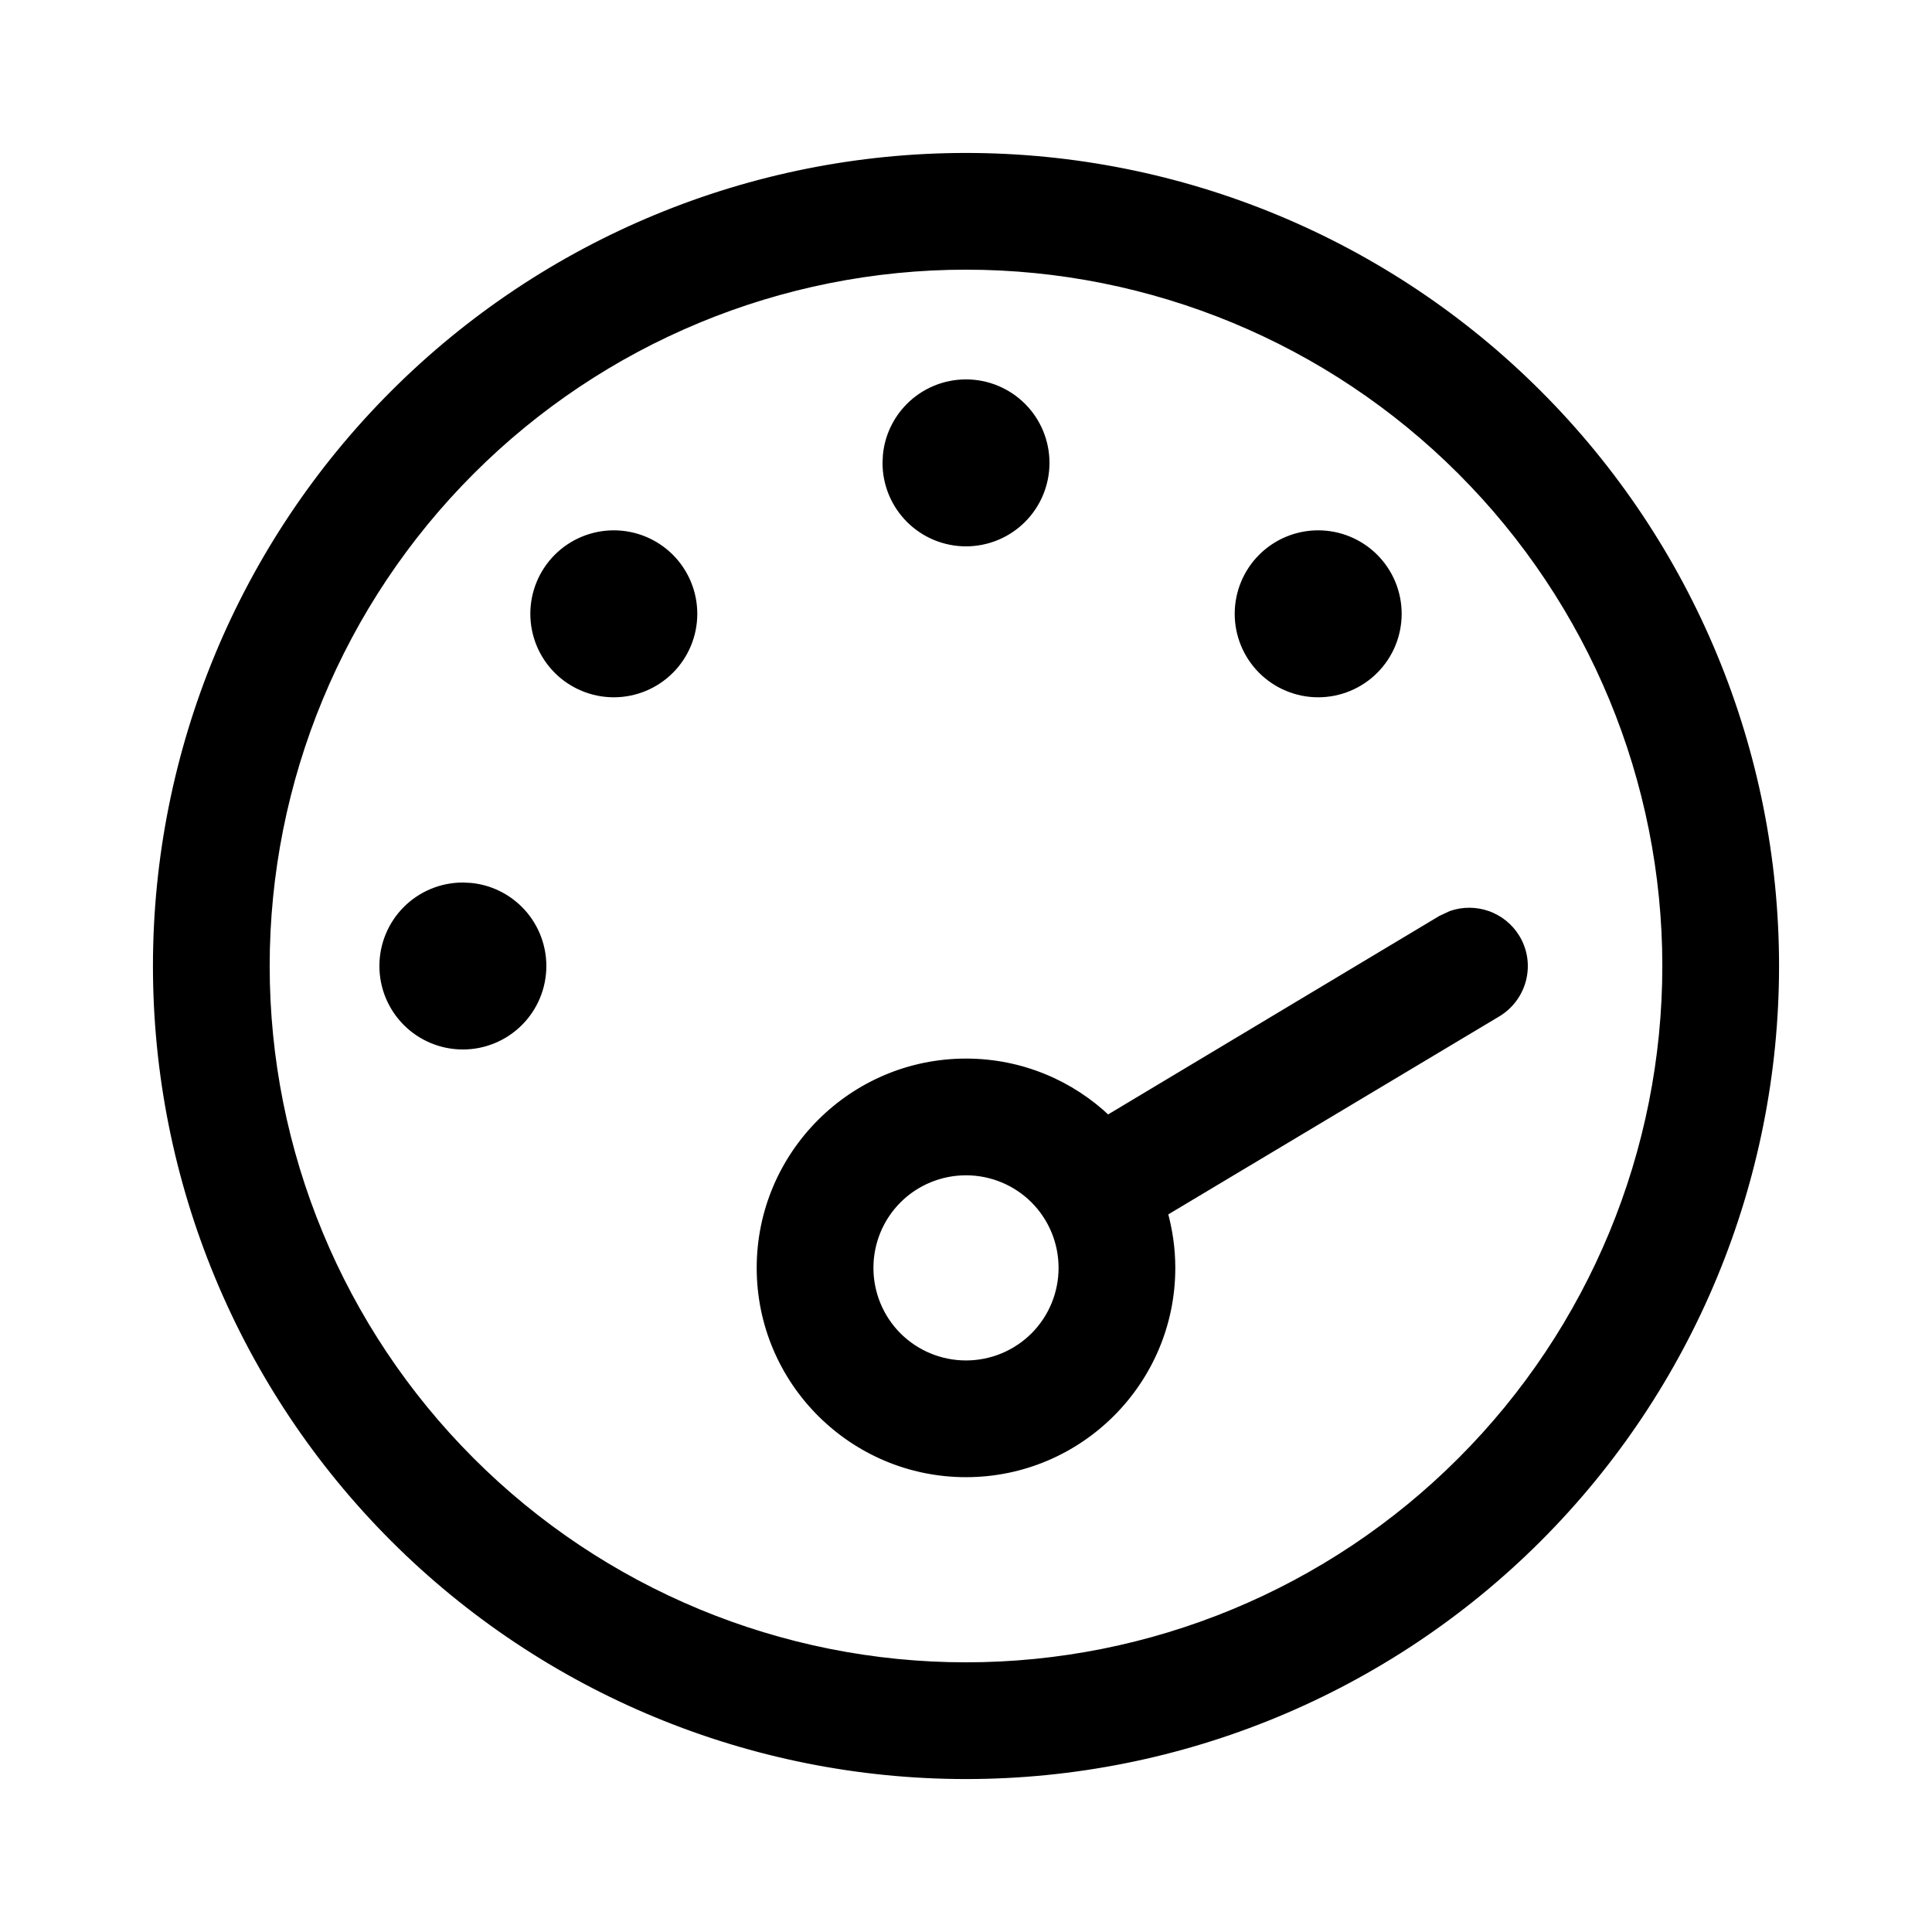
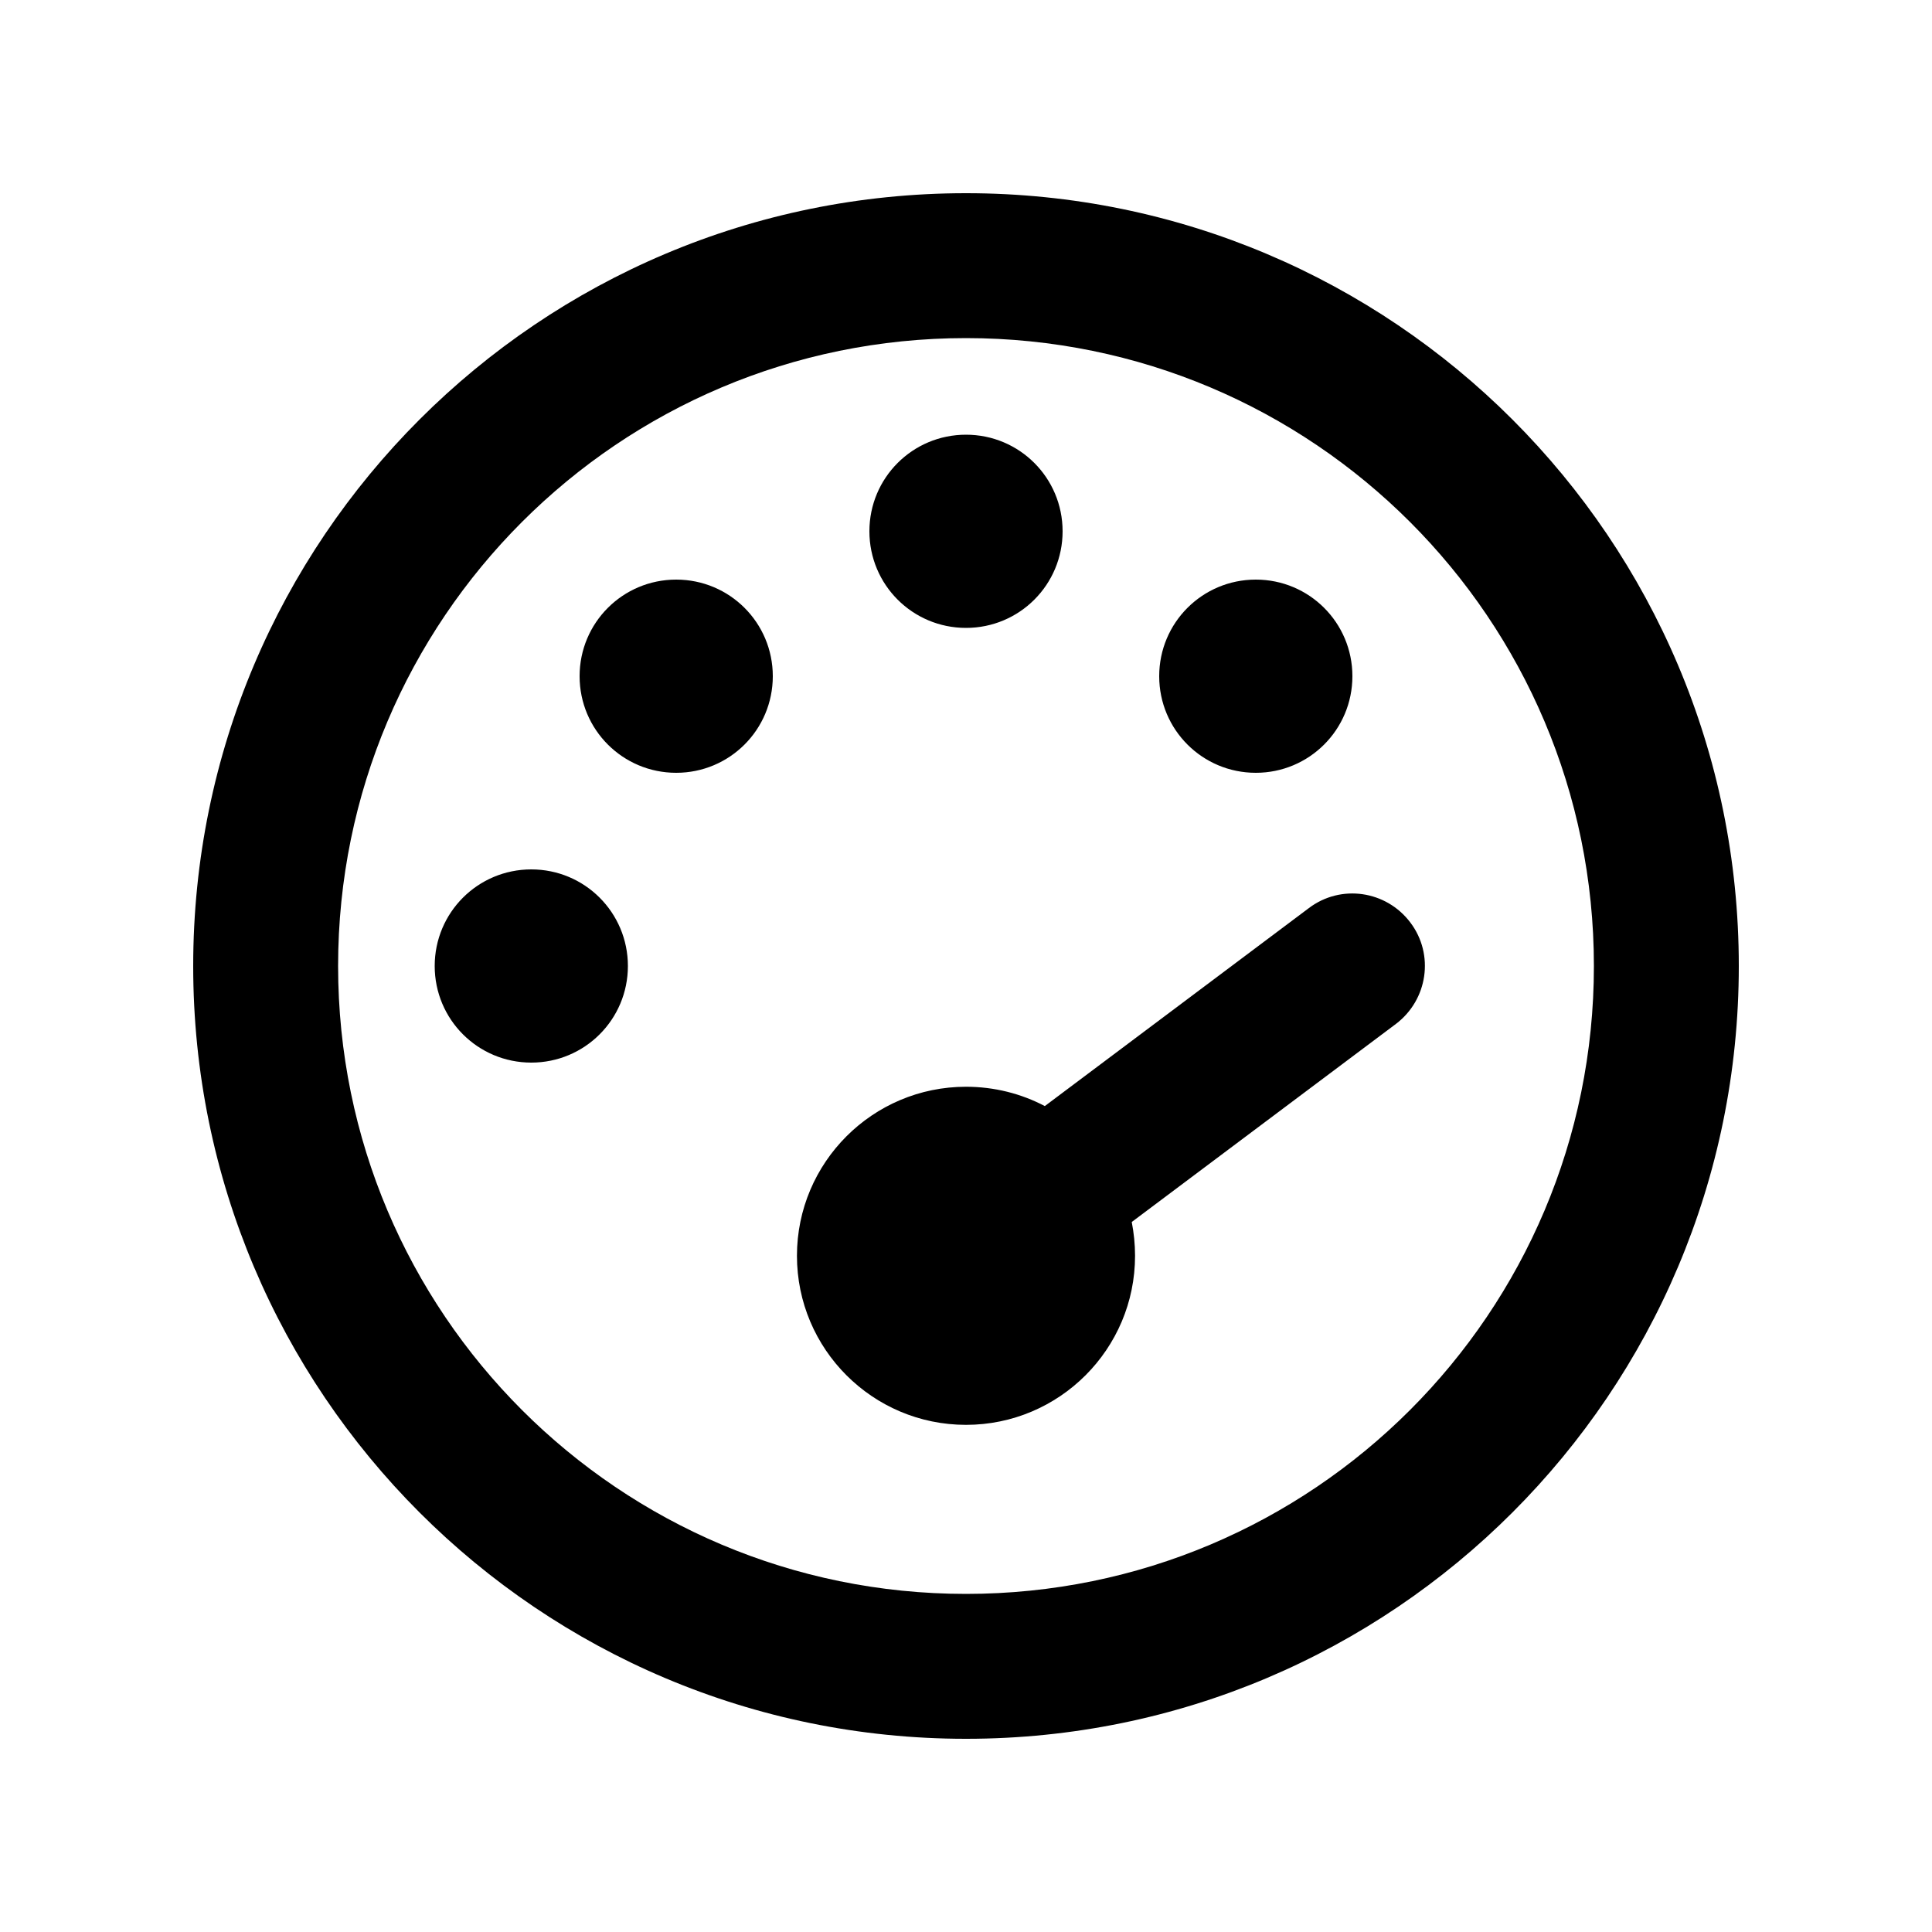
<svg xmlns="http://www.w3.org/2000/svg" width="24" height="24" viewBox="0 0 24 24" fill="none">
-   <path d="M12 1.95C14.665 1.95 17.222 3.009 19.106 4.894C20.991 6.778 22.05 9.335 22.05 12C22.05 14.665 20.991 17.222 19.106 19.107C17.222 20.991 14.665 22.05 12 22.05C9.335 22.05 6.778 20.991 4.894 19.107C3.009 17.222 1.95 14.665 1.95 12C1.95 9.335 3.009 6.778 4.894 4.894C6.778 3.009 9.335 1.95 12 1.95ZM12 3.3C9.693 3.3 7.48 4.217 5.849 5.849C4.217 7.48 3.3 9.693 3.3 12C3.3 14.307 4.217 16.52 5.849 18.151C7.48 19.783 9.693 20.7 12 20.7C14.307 20.7 16.52 19.783 18.151 18.151C19.783 16.52 20.7 14.307 20.7 12C20.7 9.693 19.783 7.48 18.151 5.849C16.52 4.217 14.307 3.3 12 3.3ZM18.028 11.364C18.325 11.261 18.662 11.373 18.832 11.653C19.026 11.974 18.92 12.388 18.601 12.582L14.455 15.062C14.516 15.283 14.55 15.512 14.55 15.75C14.55 17.157 13.406 18.3 12 18.3C10.594 18.3 9.45 17.157 9.45 15.75C9.45 14.344 10.594 13.2 12 13.2C12.682 13.2 13.303 13.469 13.759 13.906L17.904 11.422L18.028 11.364ZM12 14.55C11.682 14.55 11.376 14.676 11.151 14.901C10.926 15.126 10.8 15.432 10.8 15.75C10.8 16.068 10.926 16.374 11.151 16.599C11.376 16.824 11.682 16.95 12 16.95C12.318 16.95 12.624 16.824 12.849 16.599C13.074 16.374 13.2 16.068 13.2 15.75C13.2 15.432 13.074 15.126 12.849 14.901C12.624 14.676 12.318 14.55 12 14.55ZM5.848 11.018C6.074 11.04 6.286 11.14 6.448 11.302C6.633 11.487 6.737 11.738 6.737 12C6.737 12.262 6.633 12.513 6.448 12.698C6.263 12.883 6.012 12.987 5.75 12.987C5.488 12.987 5.237 12.883 5.052 12.698C4.867 12.513 4.763 12.262 4.763 12C4.763 11.738 4.867 11.487 5.052 11.302C5.237 11.117 5.488 11.013 5.75 11.013L5.848 11.018ZM7.625 6.638C7.887 6.638 8.138 6.742 8.323 6.927C8.508 7.112 8.612 7.363 8.612 7.625C8.612 7.887 8.508 8.138 8.323 8.323C8.138 8.508 7.887 8.612 7.625 8.612C7.363 8.612 7.112 8.508 6.927 8.323C6.742 8.138 6.638 7.887 6.638 7.625C6.638 7.363 6.742 7.112 6.927 6.927C7.112 6.742 7.363 6.638 7.625 6.638ZM16.375 6.638C16.637 6.638 16.888 6.742 17.073 6.927C17.258 7.112 17.362 7.363 17.362 7.625C17.362 7.887 17.258 8.138 17.073 8.323C16.888 8.508 16.637 8.612 16.375 8.612C16.113 8.612 15.862 8.508 15.677 8.323C15.492 8.138 15.388 7.887 15.388 7.625C15.388 7.363 15.492 7.112 15.677 6.927C15.862 6.742 16.113 6.638 16.375 6.638ZM12 4.763C12.262 4.763 12.513 4.867 12.698 5.052C12.883 5.237 12.987 5.488 12.987 5.75C12.987 6.012 12.883 6.263 12.698 6.448C12.513 6.633 12.262 6.737 12 6.737C11.738 6.737 11.487 6.633 11.302 6.448C11.117 6.263 11.013 6.012 11.013 5.75L11.018 5.652C11.04 5.426 11.14 5.214 11.302 5.052C11.487 4.867 11.738 4.763 12 4.763Z" fill="black" stroke="black" stroke-width="0.1" />
+   <path d="M12 19.8C16.309 19.8 19.8 16.309 19.8 12C19.8 7.691 16.309 4.2 12 4.2C7.691 4.2 4.2 7.691 4.2 12C4.2 16.309 7.691 19.8 12 19.8ZM12 2.4C17.302 2.4 21.6 6.698 21.6 12C21.6 17.302 17.302 21.6 12 21.6C6.697 21.6 2.4 17.302 2.4 12C2.4 6.698 6.697 2.4 12 2.4ZM13.2 6.6C13.2 7.264 12.664 7.8 12 7.8C11.336 7.8 10.8 7.264 10.8 6.6C10.8 5.936 11.336 5.4 12 5.4C12.664 5.4 13.2 5.936 13.2 6.6ZM12 17.7C10.841 17.7 9.9 16.759 9.9 15.6C9.9 14.441 10.841 13.5 12 13.5C12.352 13.5 12.686 13.586 12.979 13.74L16.26 11.28C16.657 10.98 17.22 11.062 17.52 11.46C17.82 11.857 17.737 12.42 17.34 12.72L14.059 15.18C14.085 15.315 14.1 15.454 14.1 15.6C14.1 16.759 13.159 17.7 12 17.7ZM16.8 8.4C16.8 9.064 16.264 9.6 15.6 9.6C14.936 9.6 14.4 9.064 14.4 8.4C14.4 7.736 14.936 7.2 15.6 7.2C16.264 7.2 16.8 7.736 16.8 8.4ZM6.6 10.8C7.264 10.8 7.8 11.336 7.8 12C7.8 12.664 7.264 13.2 6.6 13.2C5.936 13.2 5.4 12.664 5.4 12C5.4 11.336 5.936 10.8 6.6 10.8ZM9.6 8.4C9.6 9.064 9.064 9.6 8.4 9.6C7.736 9.6 7.2 9.064 7.2 8.4C7.2 7.736 7.736 7.2 8.4 7.2C9.064 7.2 9.6 7.736 9.6 8.4Z" fill="black" />
</svg>
